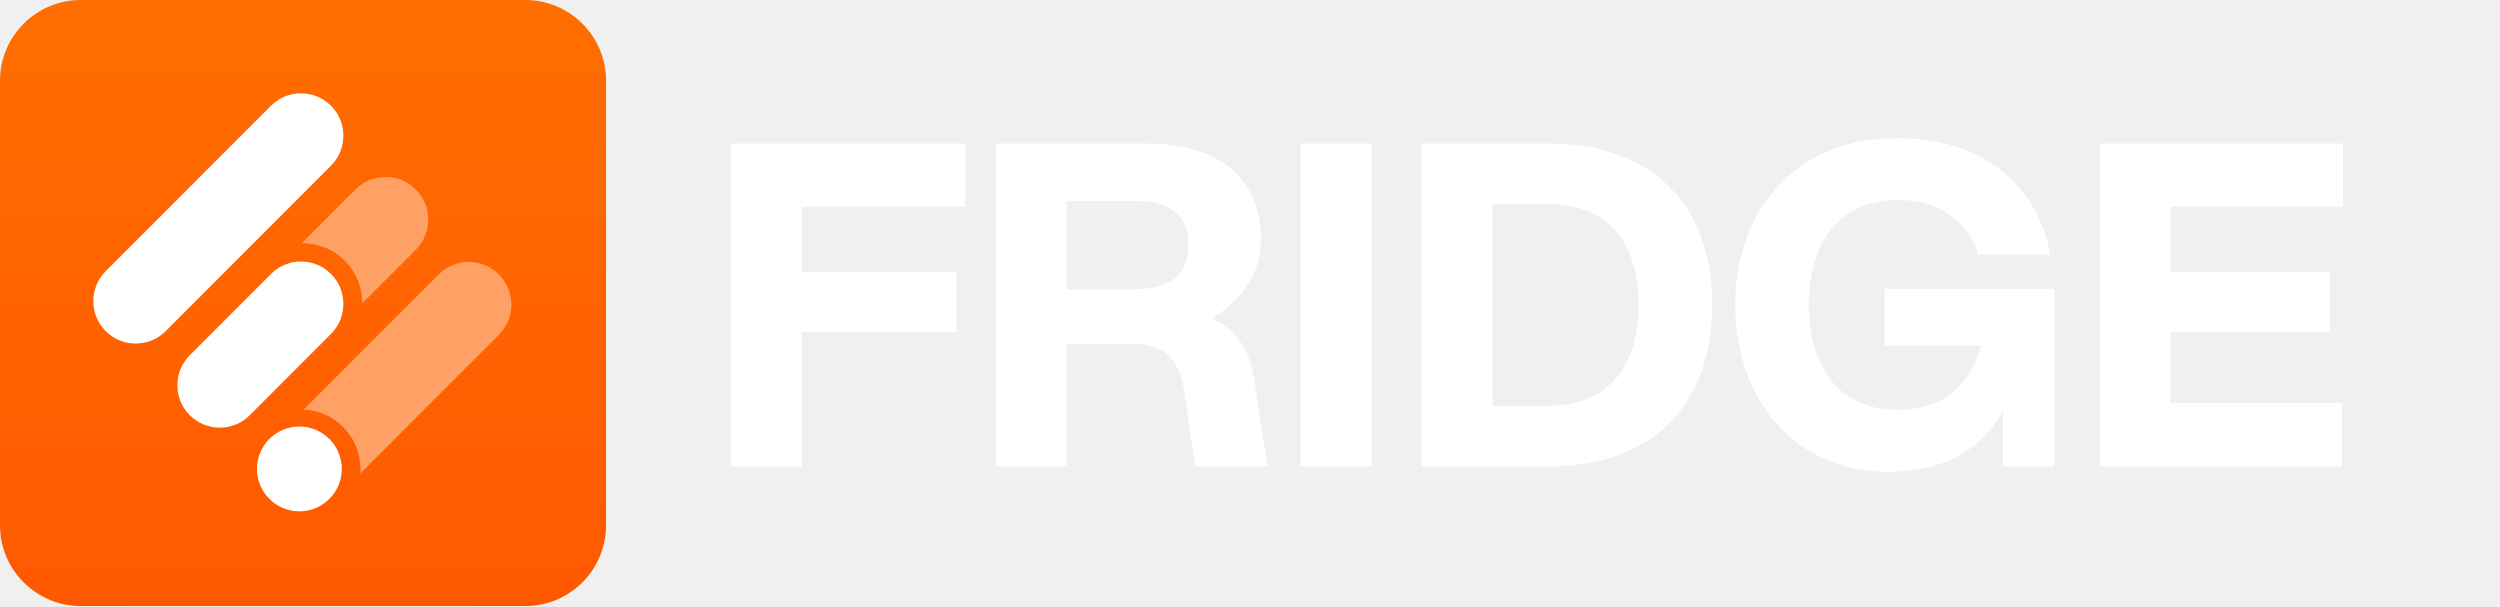
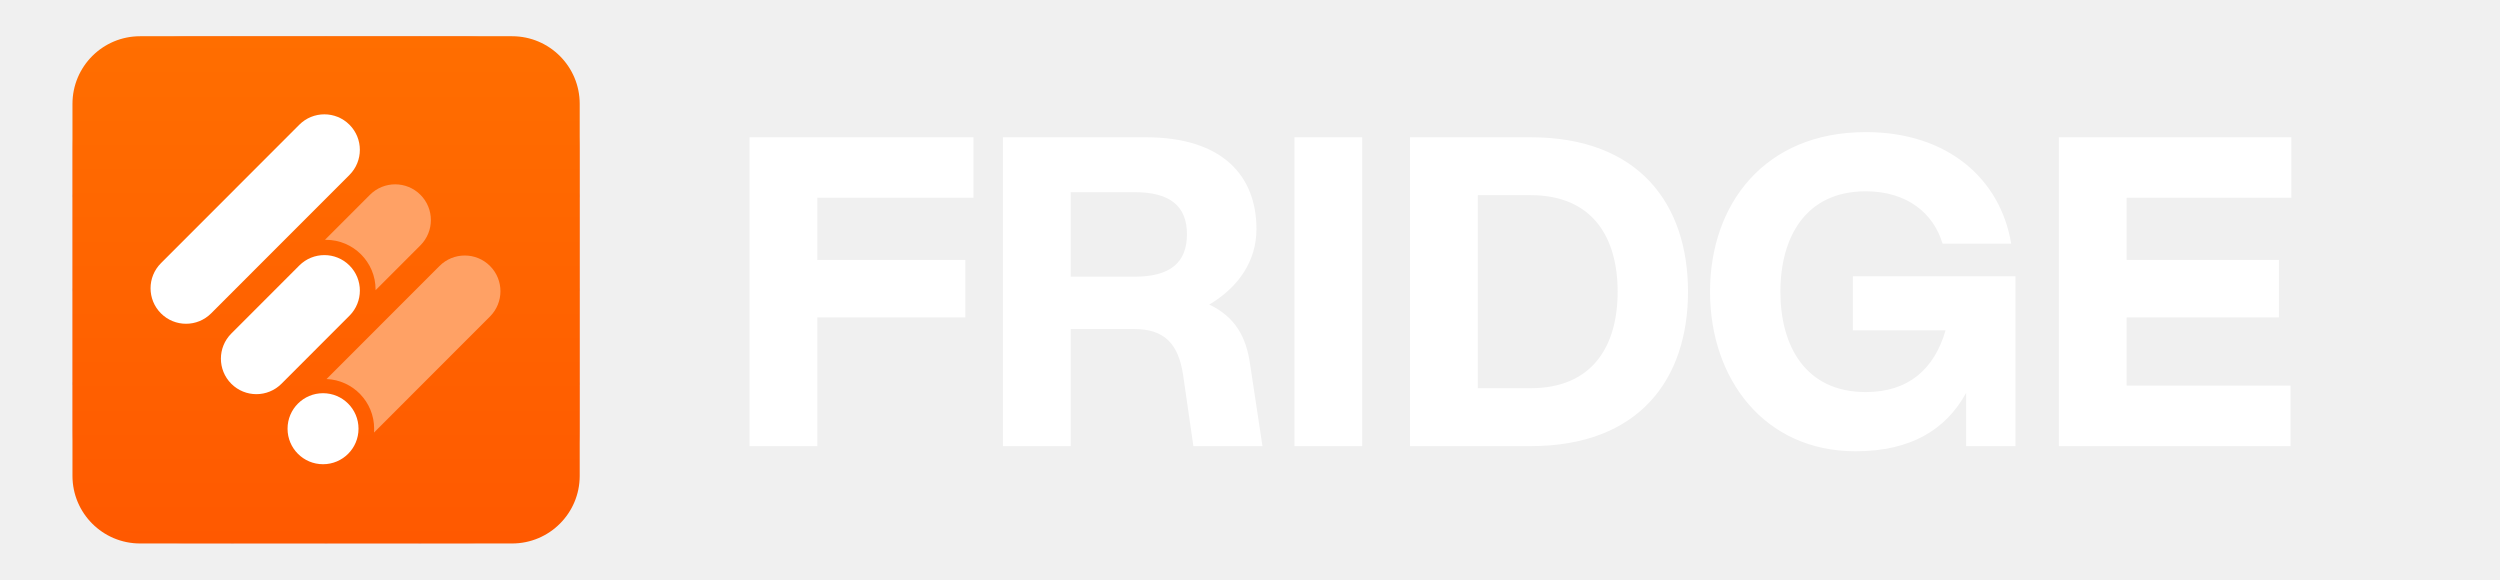
- <svg xmlns="http://www.w3.org/2000/svg" width="132" height="32" viewBox="0 0 132 32" fill="none">
-   <path d="M38.6 24.626V7.577H50.961V10.915H42.342V14.349H50.511V17.522H42.342V24.626H38.6ZM52.588 24.626V7.577H60.473C64.712 7.577 66.583 9.708 66.583 12.644C66.583 14.396 65.612 15.841 63.978 16.812C65.422 17.498 66.014 18.611 66.228 20.08L66.914 24.626H63.102L62.534 20.695C62.273 18.967 61.492 18.162 59.834 18.162H56.329V24.626H52.588ZM56.329 15.273H59.858C61.8 15.273 62.747 14.515 62.747 12.928C62.747 11.365 61.8 10.608 59.858 10.608H56.329V15.273ZM68.68 24.626V7.577H72.422V24.626H68.68ZM75.06 24.626V7.577H81.714C87.705 7.577 90.405 11.271 90.405 16.101C90.405 20.932 87.705 24.626 81.714 24.626H75.06ZM78.801 21.429H81.714C85.148 21.429 86.521 19.085 86.521 16.101C86.521 13.118 85.148 10.773 81.714 10.773H78.801V21.429ZM99.649 24.91C94.629 24.91 91.621 20.932 91.621 16.101C91.621 11.271 94.629 7.292 100.217 7.292C104.764 7.292 107.652 9.897 108.244 13.449H104.456C103.958 11.768 102.49 10.56 100.217 10.56C96.878 10.56 95.505 13.118 95.505 16.101C95.505 19.085 96.878 21.642 100.217 21.642C102.585 21.642 104.006 20.364 104.621 18.233H99.507V15.249H108.481V24.626H105.758V21.69C104.645 23.703 102.727 24.91 99.649 24.91ZM110.875 24.626V7.577H123.71V10.915H114.616V14.349H123.023V17.522H114.616V21.287H123.662V24.626H110.875Z" fill="white" />
+ <svg xmlns="http://www.w3.org/2000/svg" width="138" height="32" viewBox="0 0 138 32" fill="none">
+   <path d="M41.373 24.626V7.577H53.734V10.915H45.115V14.349H53.285V17.522H45.115V24.626H41.373ZM55.361 24.626V7.577H63.247C67.486 7.577 69.356 9.708 69.356 12.644C69.356 14.396 68.385 15.841 66.751 16.812C68.196 17.498 68.788 18.611 69.001 20.08L69.688 24.626H65.875L65.307 20.695C65.046 18.967 64.265 18.162 62.607 18.162H59.103V24.626H55.361ZM59.103 15.273H62.631C64.573 15.273 65.52 14.515 65.52 12.928C65.52 11.365 64.573 10.608 62.631 10.608H59.103V15.273ZM71.454 24.626V7.577H75.195V24.626H71.454ZM77.833 24.626V7.577H84.487C90.478 7.577 93.178 11.271 93.178 16.101C93.178 20.932 90.478 24.626 84.487 24.626H77.833ZM81.575 21.429H84.487C87.921 21.429 89.294 19.085 89.294 16.101C89.294 13.118 87.921 10.773 84.487 10.773H81.575V21.429ZM102.422 24.91C97.402 24.91 94.394 20.932 94.394 16.101C94.394 11.271 97.402 7.292 102.99 7.292C107.537 7.292 110.426 9.897 111.018 13.449H107.229C106.732 11.768 105.264 10.56 102.99 10.56C99.651 10.56 98.278 13.118 98.278 16.101C98.278 19.085 99.651 21.642 102.99 21.642C105.358 21.642 106.779 20.364 107.395 18.233H102.28V15.249H111.255V24.626H108.531V21.69C107.418 23.703 105.5 24.91 102.422 24.91ZM113.648 24.626V7.577H126.483V10.915H117.39V14.349H125.796V17.522H117.39V21.287H126.436V24.626H113.648Z" fill="white" />
  <g clip-path="url(#clip0_19889_15818)">
    <g opacity="0.5">
      <g clip-path="url(#clip1_19889_15818)">
-         <path d="M0 21.917H32" stroke="#007AFF" stroke-width="0.167" />
-         <path d="M0 16H32" stroke="#007AFF" stroke-width="0.167" />
-         <path d="M0 10.083H32" stroke="#007AFF" stroke-width="0.167" />
-         <path d="M21.917 32V0" stroke="#007AFF" stroke-width="0.167" />
-         <path d="M16 32V0" stroke="#007AFF" stroke-width="0.167" />
-         <path d="M10.083 32V0" stroke="#007AFF" stroke-width="0.167" />
-         <path d="M32 32L0 0" stroke="#007AFF" stroke-width="0.167" />
-         <path d="M0 32L32 0" stroke="#007AFF" stroke-width="0.167" />
-         <rect x="2.083" y="2.083" width="27.833" height="27.833" stroke="#007AFF" stroke-width="0.167" />
-         <circle cx="16" cy="16" r="5.917" stroke="#007AFF" stroke-width="0.167" />
-         <circle cx="16" cy="16" r="8.417" stroke="#007AFF" stroke-width="0.167" />
-         <circle cx="16" cy="16" r="13.917" stroke="#007AFF" stroke-width="0.167" />
+         <path d="M4 21.177H32" stroke="#007AFF" stroke-width="0.146" />
+         <path d="M4 16H32" stroke="#007AFF" stroke-width="0.146" />
+         <path d="M4 10.823H32" stroke="#007AFF" stroke-width="0.146" />
+         <path d="M23.177 30V2" stroke="#007AFF" stroke-width="0.146" />
+         <path d="M18 30V2" stroke="#007AFF" stroke-width="0.146" />
+         <path d="M12.823 30V2" stroke="#007AFF" stroke-width="0.146" />
+         <path d="M32 30L4 2" stroke="#007AFF" stroke-width="0.146" />
+         <path d="M4 30L32 2" stroke="#007AFF" stroke-width="0.146" />
+         <rect x="5.823" y="3.823" width="24.354" height="24.354" stroke="#007AFF" stroke-width="0.146" />
+         <circle cx="18" cy="16" r="5.177" stroke="#007AFF" stroke-width="0.146" />
+         <circle cx="18" cy="16" r="7.365" stroke="#007AFF" stroke-width="0.146" />
+         <circle cx="18" cy="16" r="12.177" stroke="#007AFF" stroke-width="0.146" />
      </g>
-       <rect x="0.083" y="0.083" width="31.833" height="31.833" rx="7.083" stroke="#FF3B30" stroke-width="0.167" />
+       <rect x="4.073" y="2.073" width="27.854" height="27.854" rx="6.198" stroke="#FF3B30" stroke-width="0.146" />
    </g>
-     <rect width="32" height="32" fill="url(#paint0_linear_19889_15818)" />
-     <rect width="16.824" height="4.478" rx="2.239" transform="matrix(0.706857 -0.707356 0.706857 0.707356 4 15.8997)" fill="white" />
-     <rect x="13.569" y="22.52" width="4.476" height="4.479" rx="2.238" fill="white" />
-     <path d="M18.767 10.003C19.647 9.123 21.072 9.123 21.952 10.003C22.831 10.883 22.831 12.31 21.952 13.19L19.121 16.022C19.121 16.008 19.122 15.994 19.122 15.98C19.122 14.248 17.719 12.844 15.988 12.844C15.968 12.844 15.948 12.844 15.928 12.845L18.767 10.003Z" fill="#FFA165" />
-     <path d="M23.156 14.493C24.035 13.613 25.461 13.613 26.34 14.493C27.22 15.373 27.22 16.8 26.34 17.68L19.023 25.002C19.029 24.922 19.032 24.841 19.032 24.759C19.032 23.07 17.699 21.694 16.028 21.626L23.156 14.493Z" fill="#FFA165" />
-     <rect width="10.547" height="4.478" rx="2.239" transform="matrix(0.706857 -0.707356 0.706857 0.707356 8.43738 20.3403)" fill="white" />
+     <rect width="28" height="28" transform="translate(4 2)" fill="url(#paint0_linear_19889_15818)" />
+     <rect width="14.721" height="3.918" rx="1.959" transform="matrix(0.706857 -0.707356 0.706857 0.707356 7.5 15.9124)" fill="white" />
+     <rect x="15.873" y="21.705" width="3.917" height="3.92" rx="1.958" fill="white" />
+     <path d="M20.421 10.753C21.191 9.983 22.438 9.983 23.208 10.753C23.977 11.523 23.977 12.771 23.208 13.541L20.731 16.02C20.731 16.007 20.732 15.995 20.732 15.982C20.732 14.467 19.504 13.238 17.99 13.238C17.972 13.238 17.954 13.239 17.937 13.239L20.421 10.753Z" fill="#FFA165" />
+     <path d="M24.262 14.682C25.031 13.912 26.279 13.912 27.048 14.682C27.817 15.452 27.817 16.7 27.048 17.47L20.645 23.877C20.651 23.807 20.653 23.736 20.653 23.664C20.653 22.187 19.486 20.982 18.024 20.923L24.262 14.682Z" fill="#FFA165" />
+     <rect width="9.229" height="3.918" rx="1.959" transform="matrix(0.706857 -0.707356 0.706857 0.707356 11.3827 19.7979)" fill="white" />
  </g>
  <defs>
-     <linearGradient id="paint0_linear_19889_15818" x1="16" y1="0" x2="16" y2="32" gradientUnits="userSpaceOnUse">
+     <linearGradient id="paint0_linear_19889_15818" x1="14" y1="0" x2="14" y2="28" gradientUnits="userSpaceOnUse">
      <stop stop-color="#FF6E00" />
      <stop offset="1" stop-color="#FF5900" />
    </linearGradient>
    <clipPath id="clip0_19889_15818">
-       <rect width="32" height="32" rx="4.267" fill="white" />
+       <rect x="4" y="2" width="28" height="28" rx="3.733" fill="white" />
    </clipPath>
    <clipPath id="clip1_19889_15818">
-       <rect width="32" height="32" rx="7.167" fill="white" />
+       <rect x="4" y="2" width="28" height="28" rx="6.271" fill="white" />
    </clipPath>
  </defs>
</svg>
